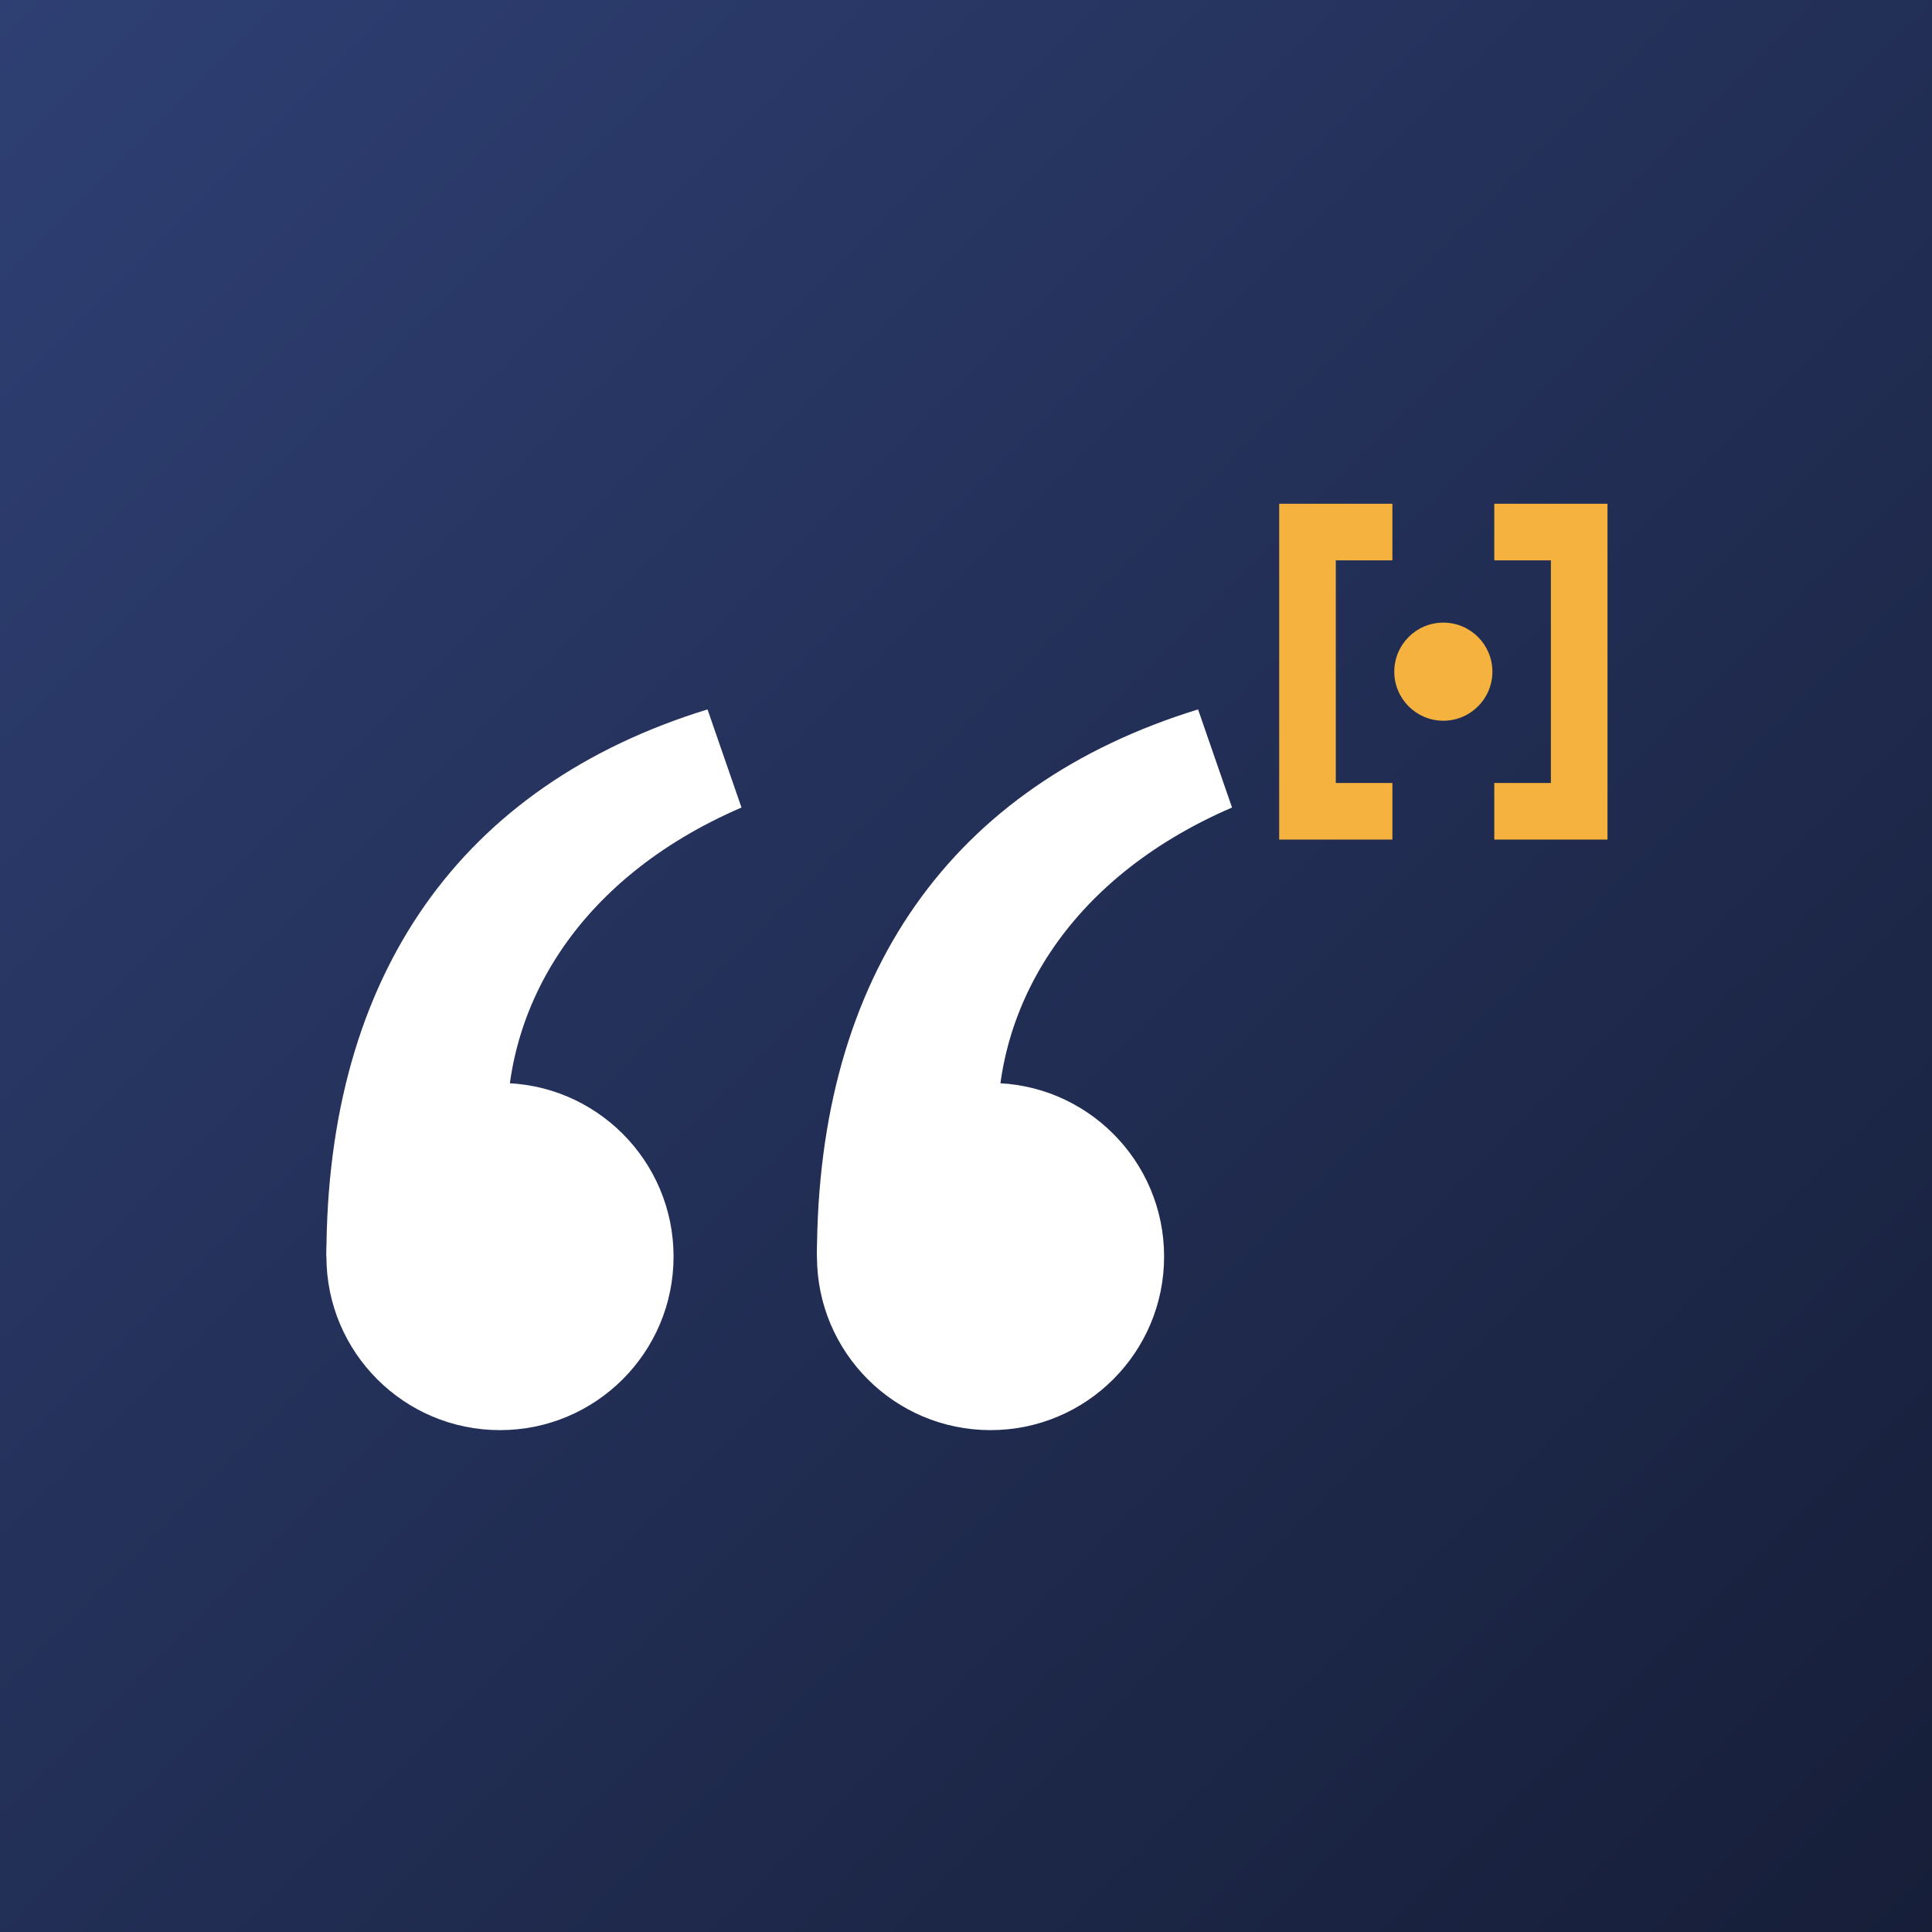
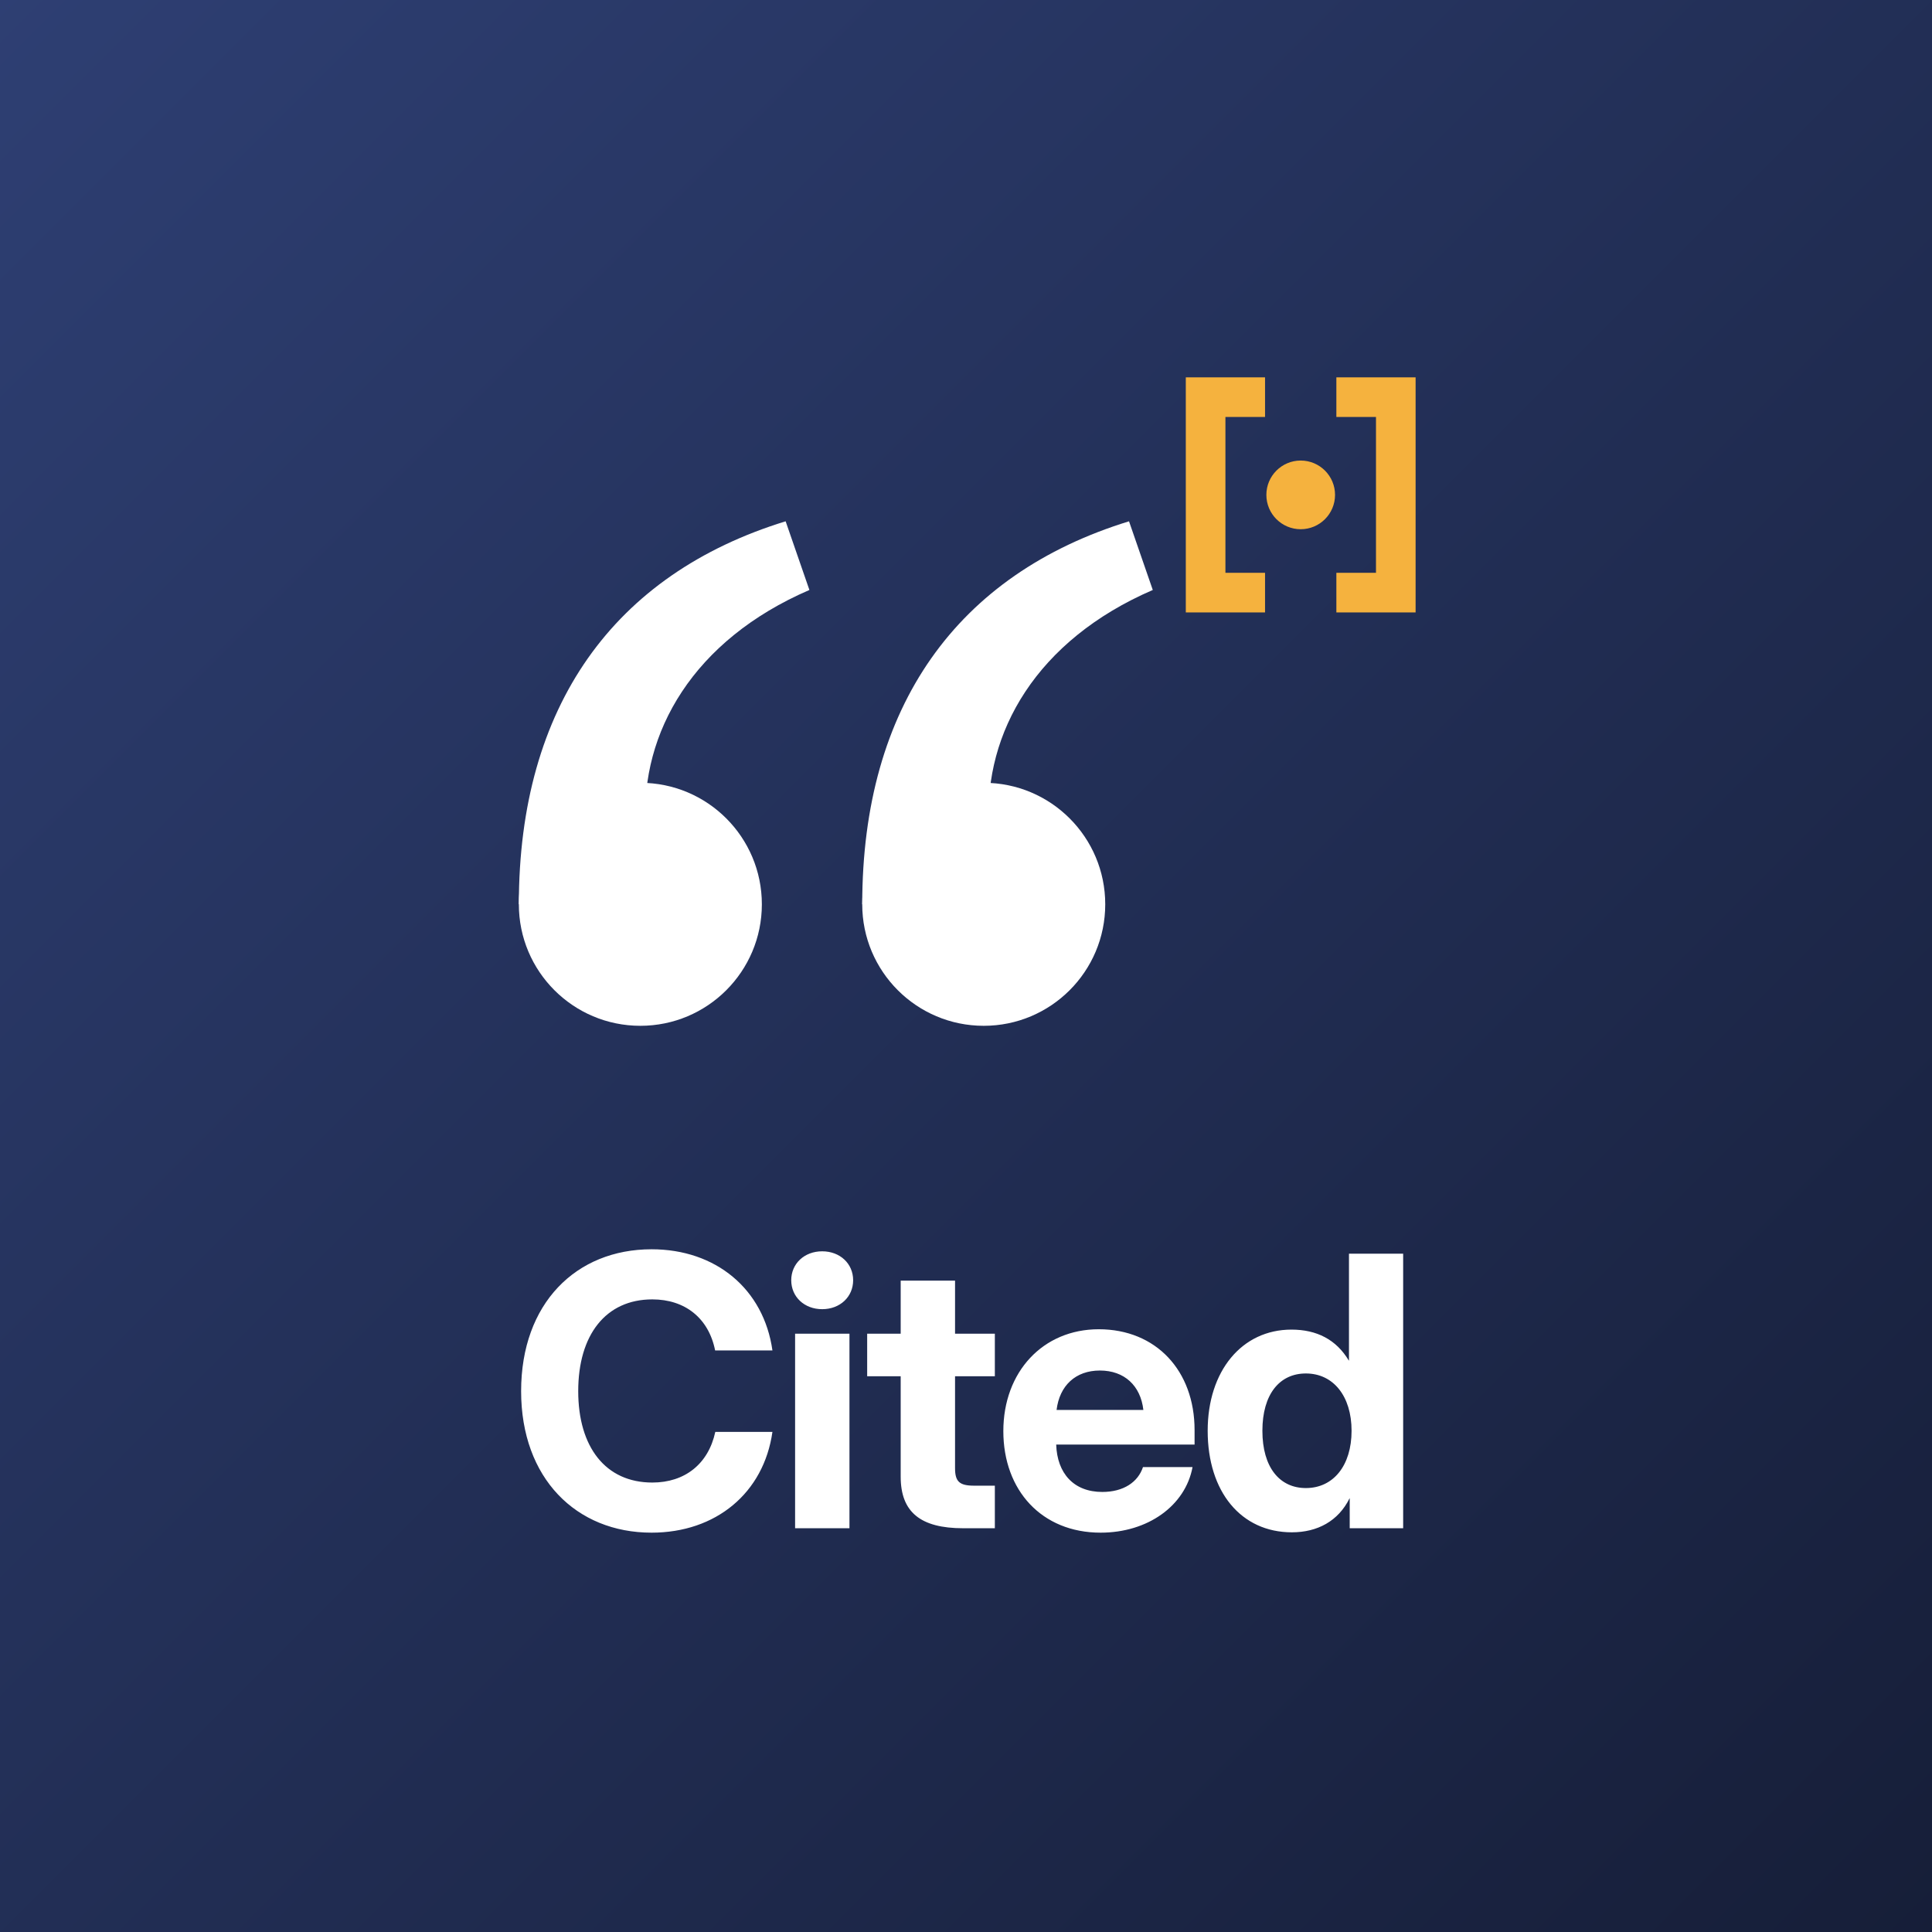
<svg xmlns="http://www.w3.org/2000/svg" width="1024" height="1024" viewBox="0 0 1024 1024">
  <defs>
    <linearGradient id="bg" x1="0" y1="0" x2="1" y2="1">
      <stop offset="0" stop-color="#2E3F73" />
      <stop offset="1" stop-color="#161E38" />
    </linearGradient>
    <g id="q">
      <circle cx="0" cy="0" r="92" />
      <path d="M -92 0 C -92 -150 -20 -250 110 -290 L 128 -238 C 40 -200 0 -130 4 -60 Z" />
    </g>
  </defs>
  <rect width="1024" height="1024" fill="url(#bg)" />
-   <g transform="translate(-65 56)">
+   <g transform="translate(108.4 52.3) scale(0.7)">
    <g fill="#FFFFFF">
      <use href="#q" x="330" y="610" />
      <use href="#q" x="590" y="610" />
    </g>
    <g transform="translate(20 -10)">
      <g fill="none" stroke="#F5B23E" stroke-width="30" stroke-linecap="square" stroke-linejoin="miter">
        <path d="M 768 236 L 738 236 L 738 384 L 768 384" />
        <path d="M 852 236 L 882 236 L 882 384 L 852 384" />
      </g>
      <circle cx="810" cy="310" r="26" fill="#F5B23E" />
    </g>
  </g>
+   <text x="512" y="810" text-anchor="middle" fill="#FFFFFF" font-family="Inter Display, Inter, sans-serif" font-weight="700" font-size="200" letter-spacing="-4">Cited</text>
</svg>
